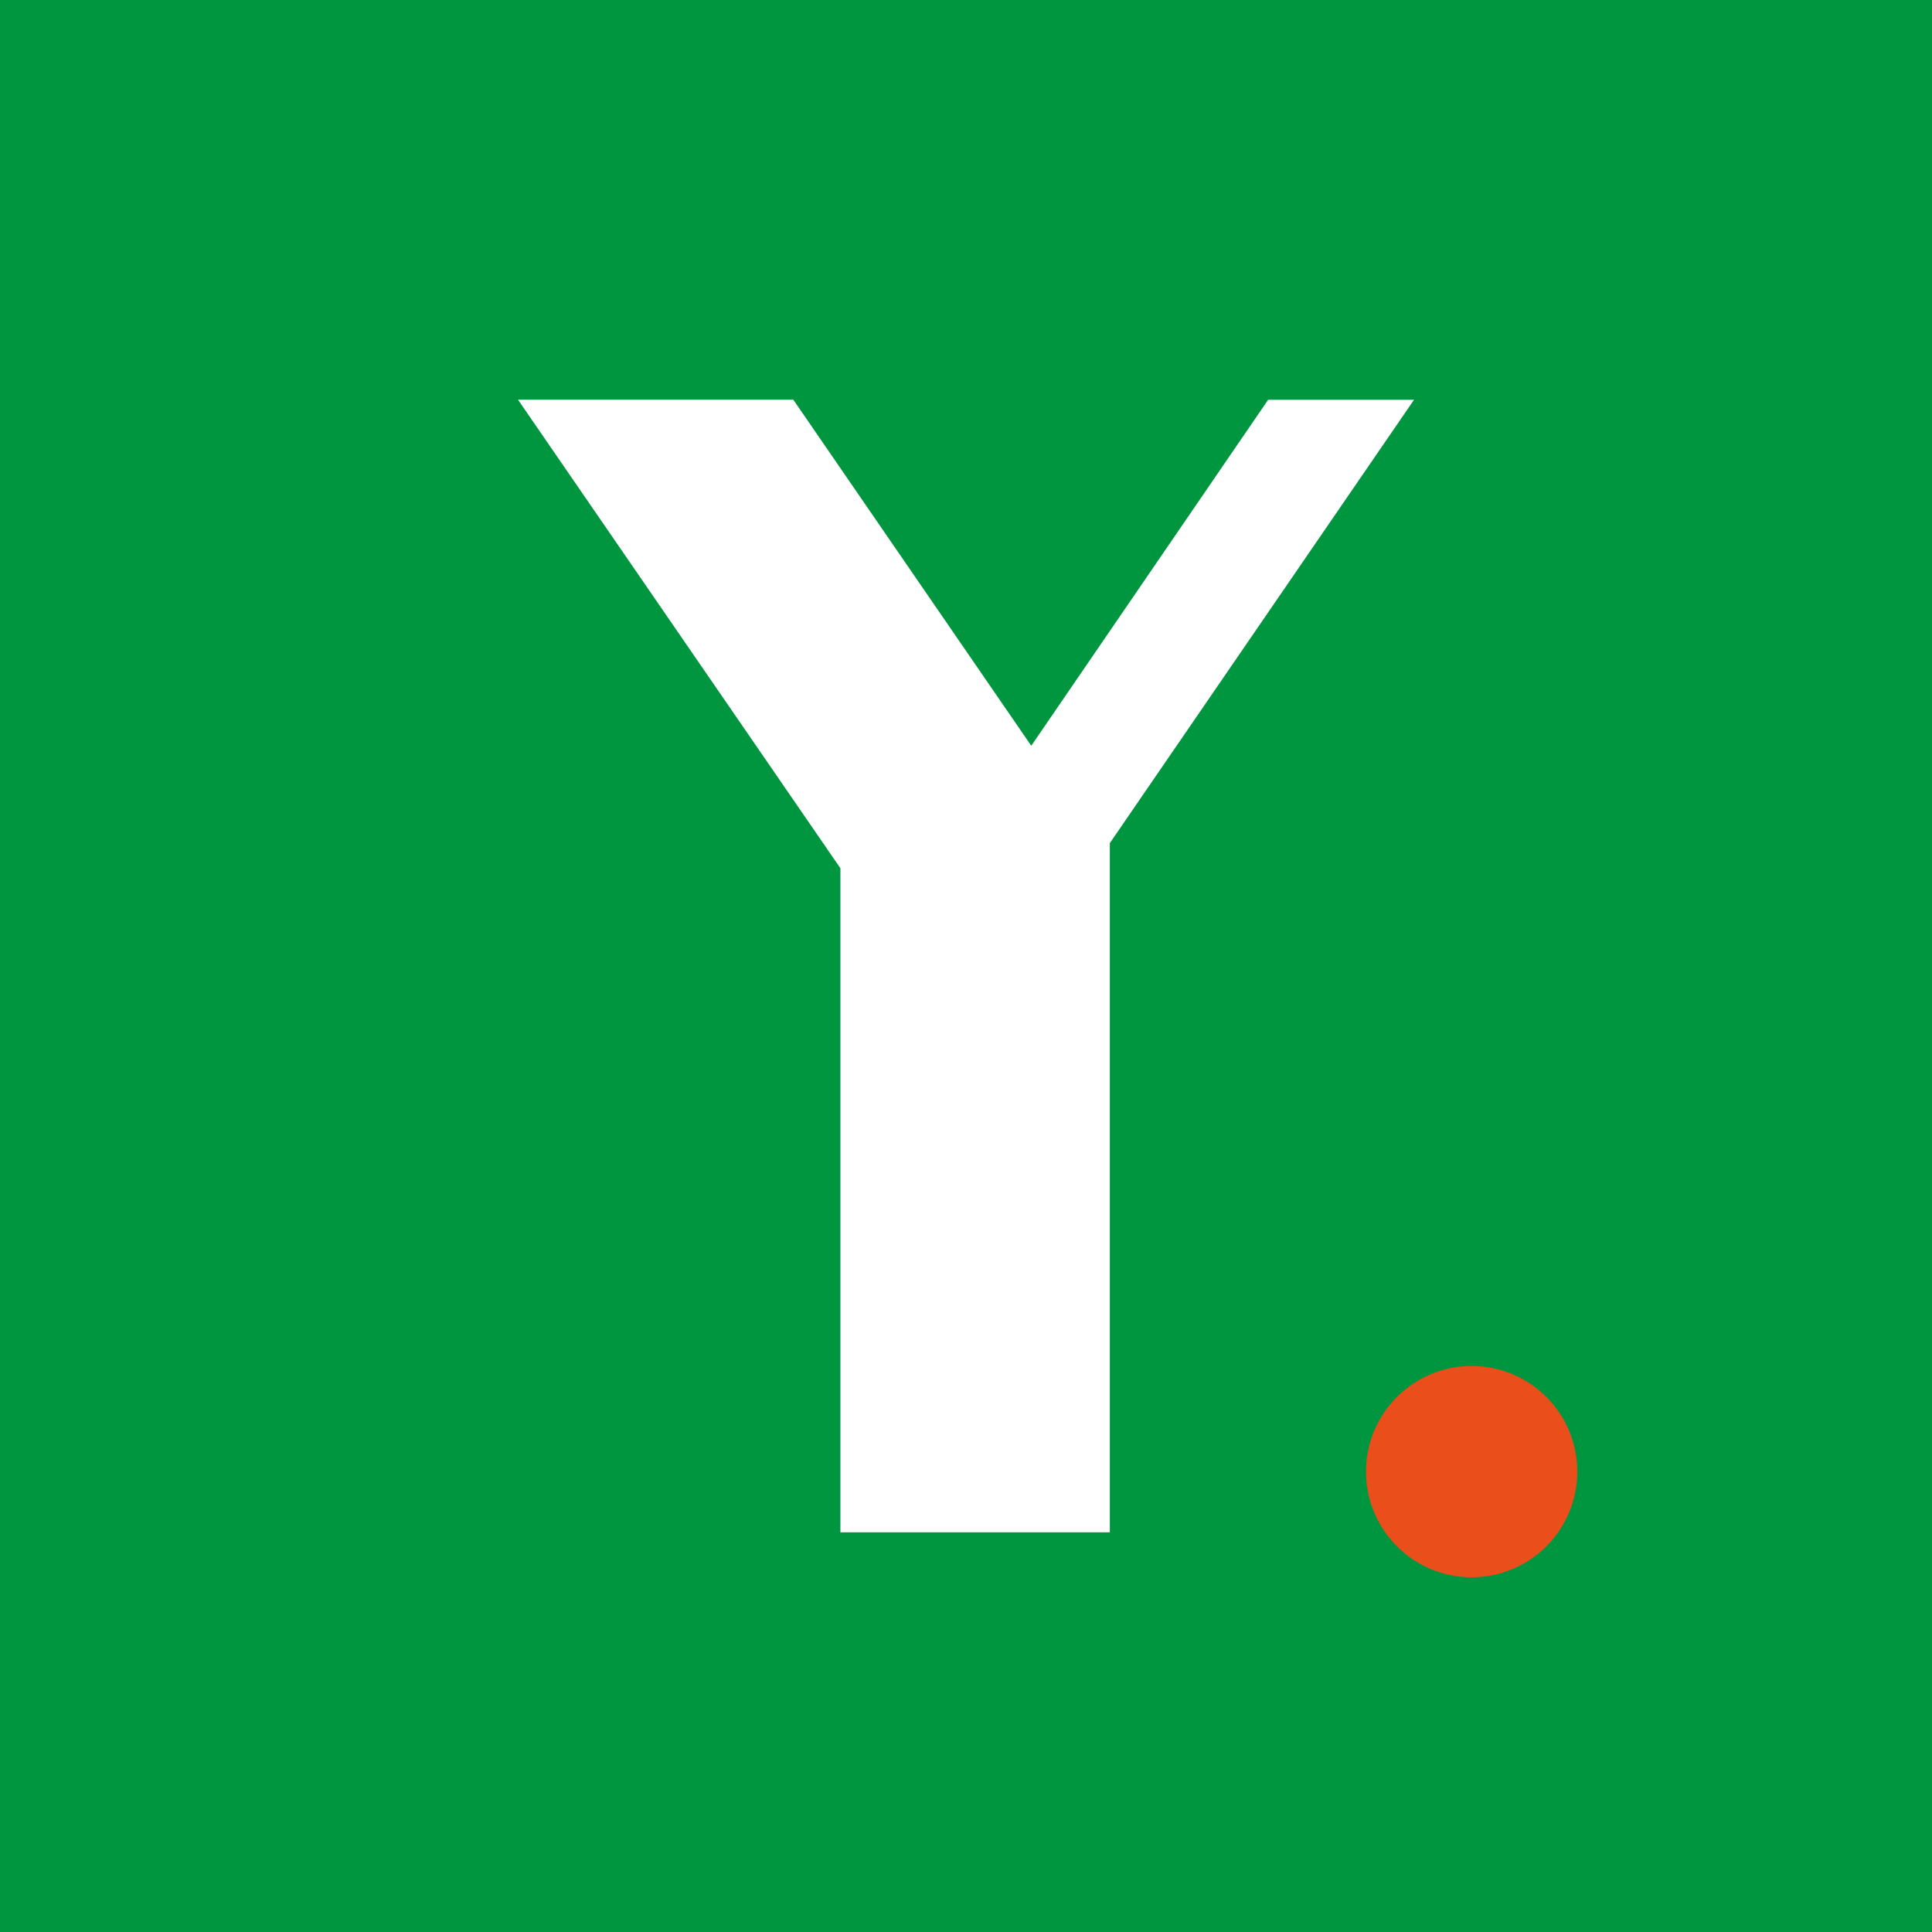
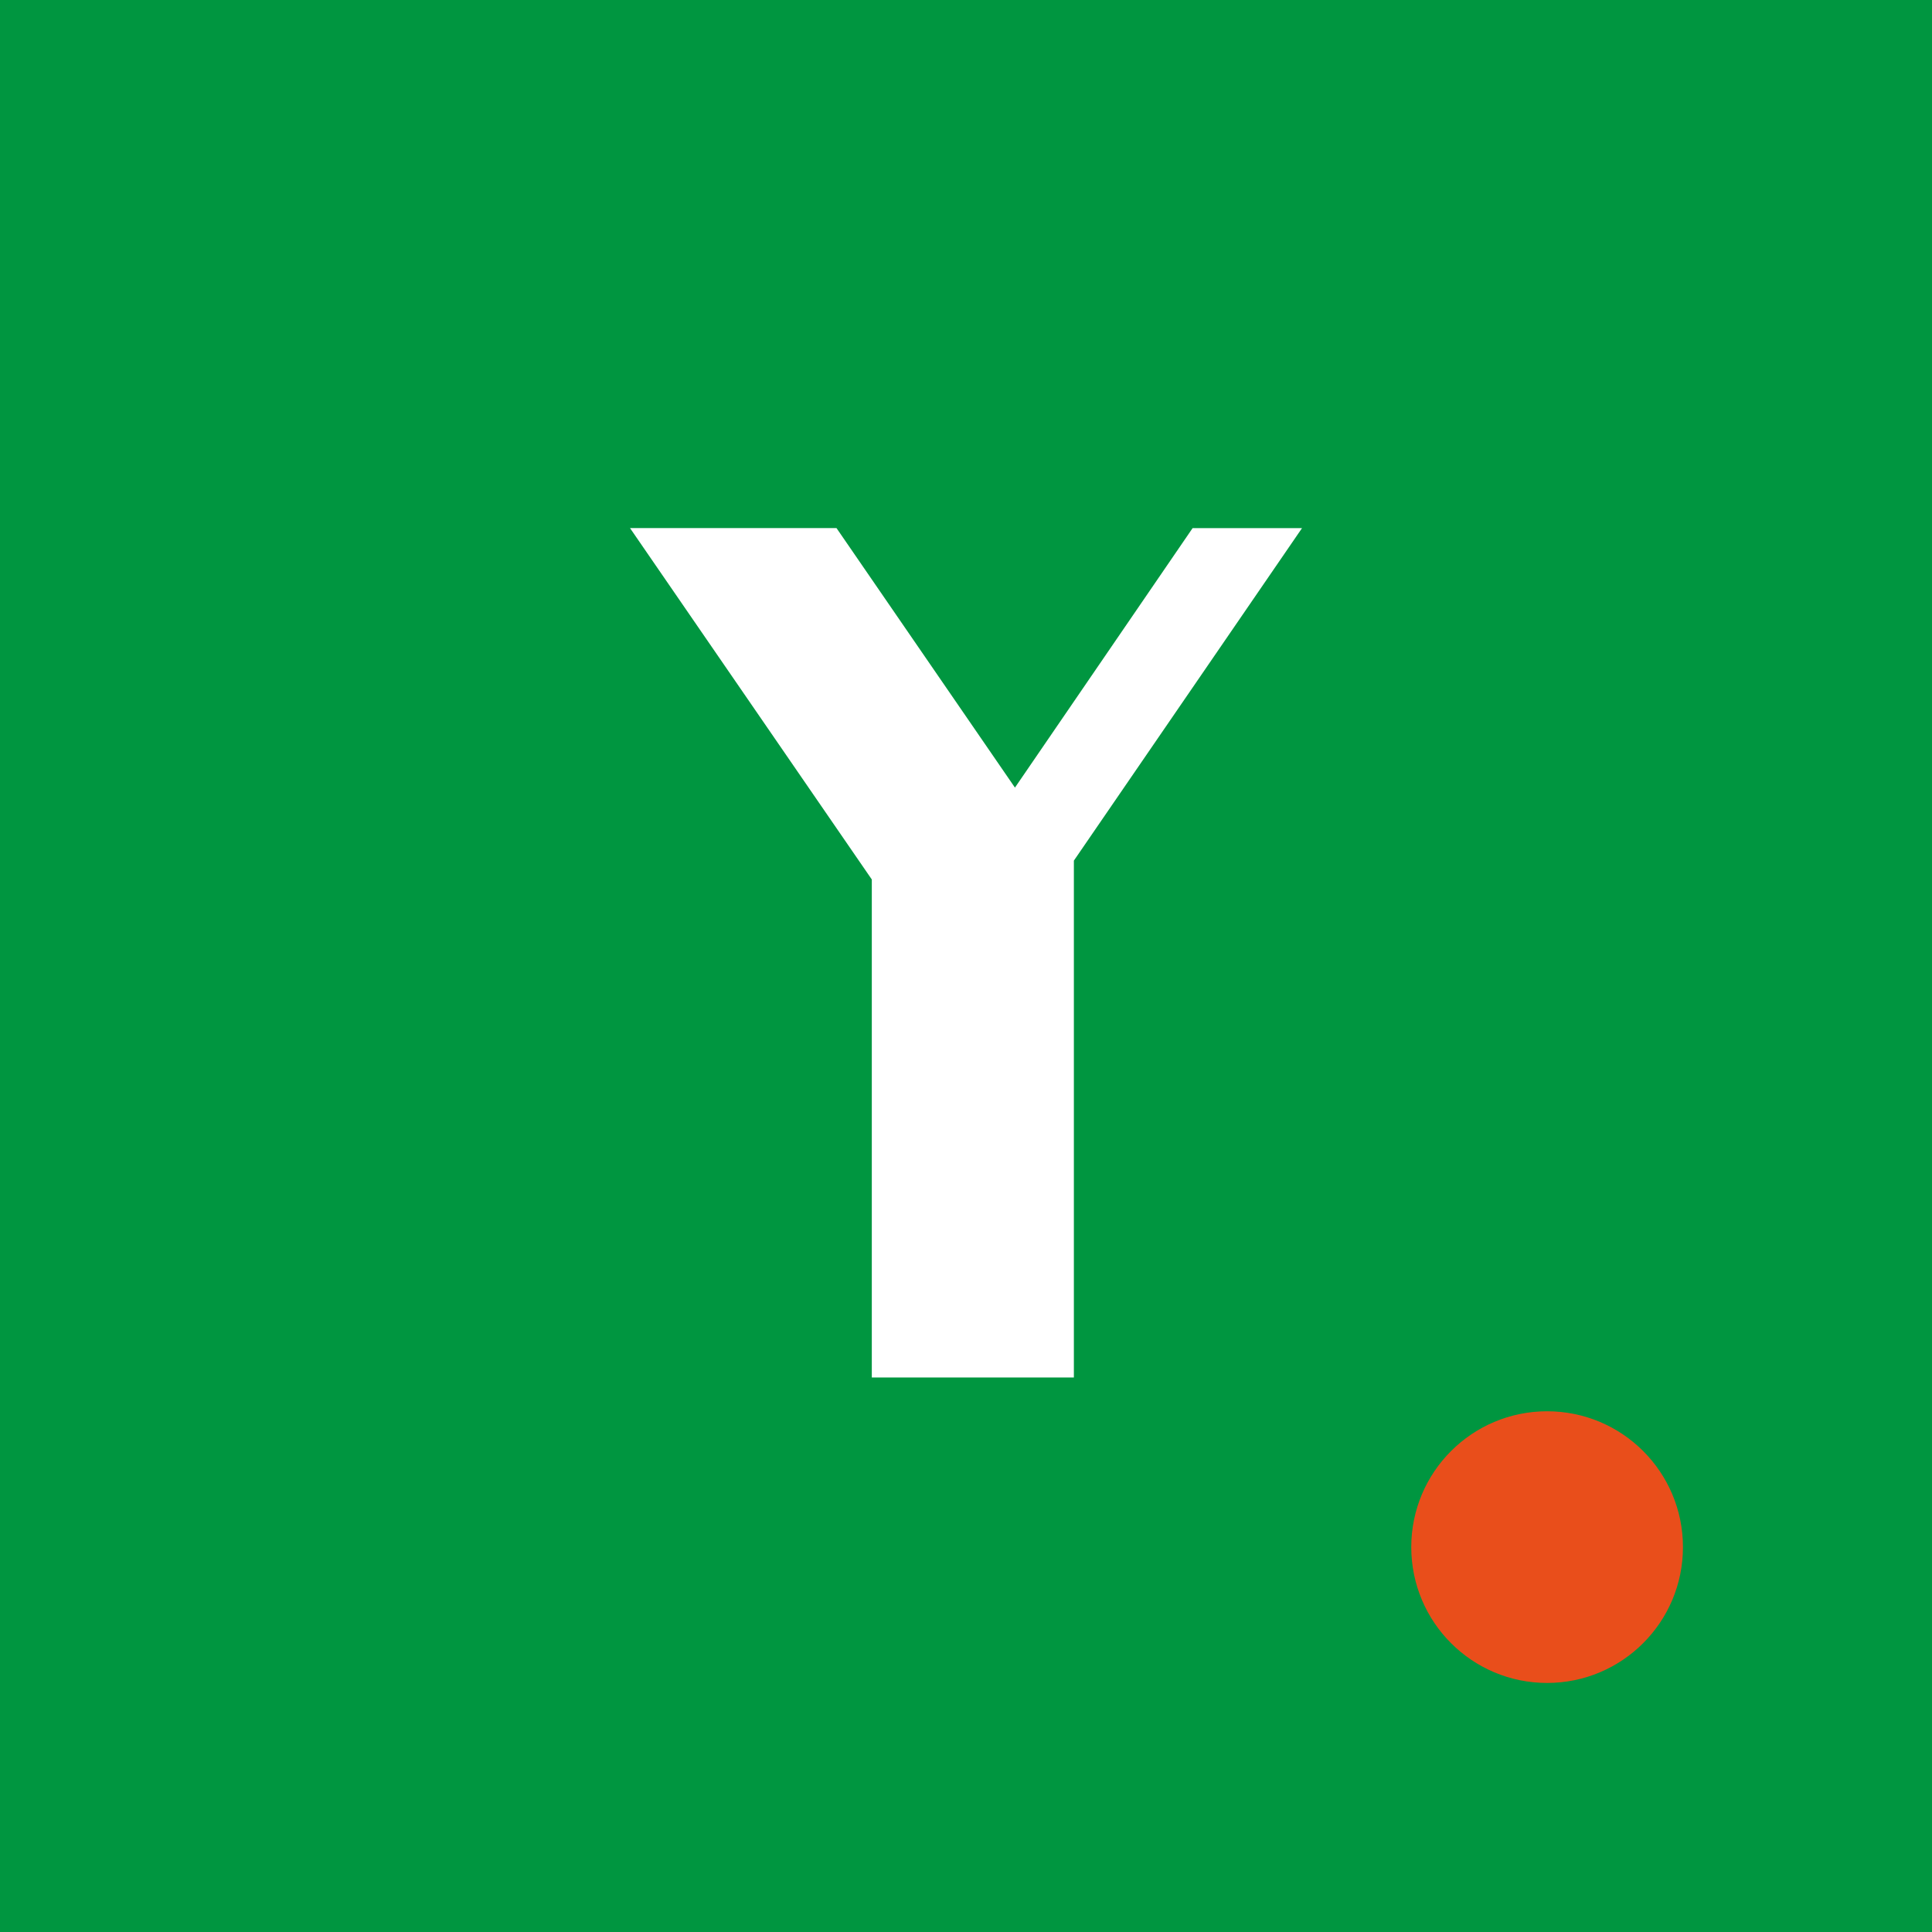
<svg xmlns="http://www.w3.org/2000/svg" viewBox="0 0 1024 1024" shape-rendering="geometricPrecision">
  <rect fill="#009640" x="0" y="0" width="1024" height="1024" />
-   <g transform="translate(-251.23 -174.85) scale(6)">
+   <g transform="translate(-60.42 -10.14) scale(4.5)">
    <path fill="#fff" d="M153.9,64.45l-20.93,30.57-21.02-30.57h-24.32l28.48,41.39v58.66h23.8v-60.88l26.87-39.16h-12.87Z" />
  </g>
-   <circle fill="#e94e1b" cx="780" cy="780" r="56" />
+   <circle fill="#e94e1b" cx="820" cy="820" r="72" />
</svg>
